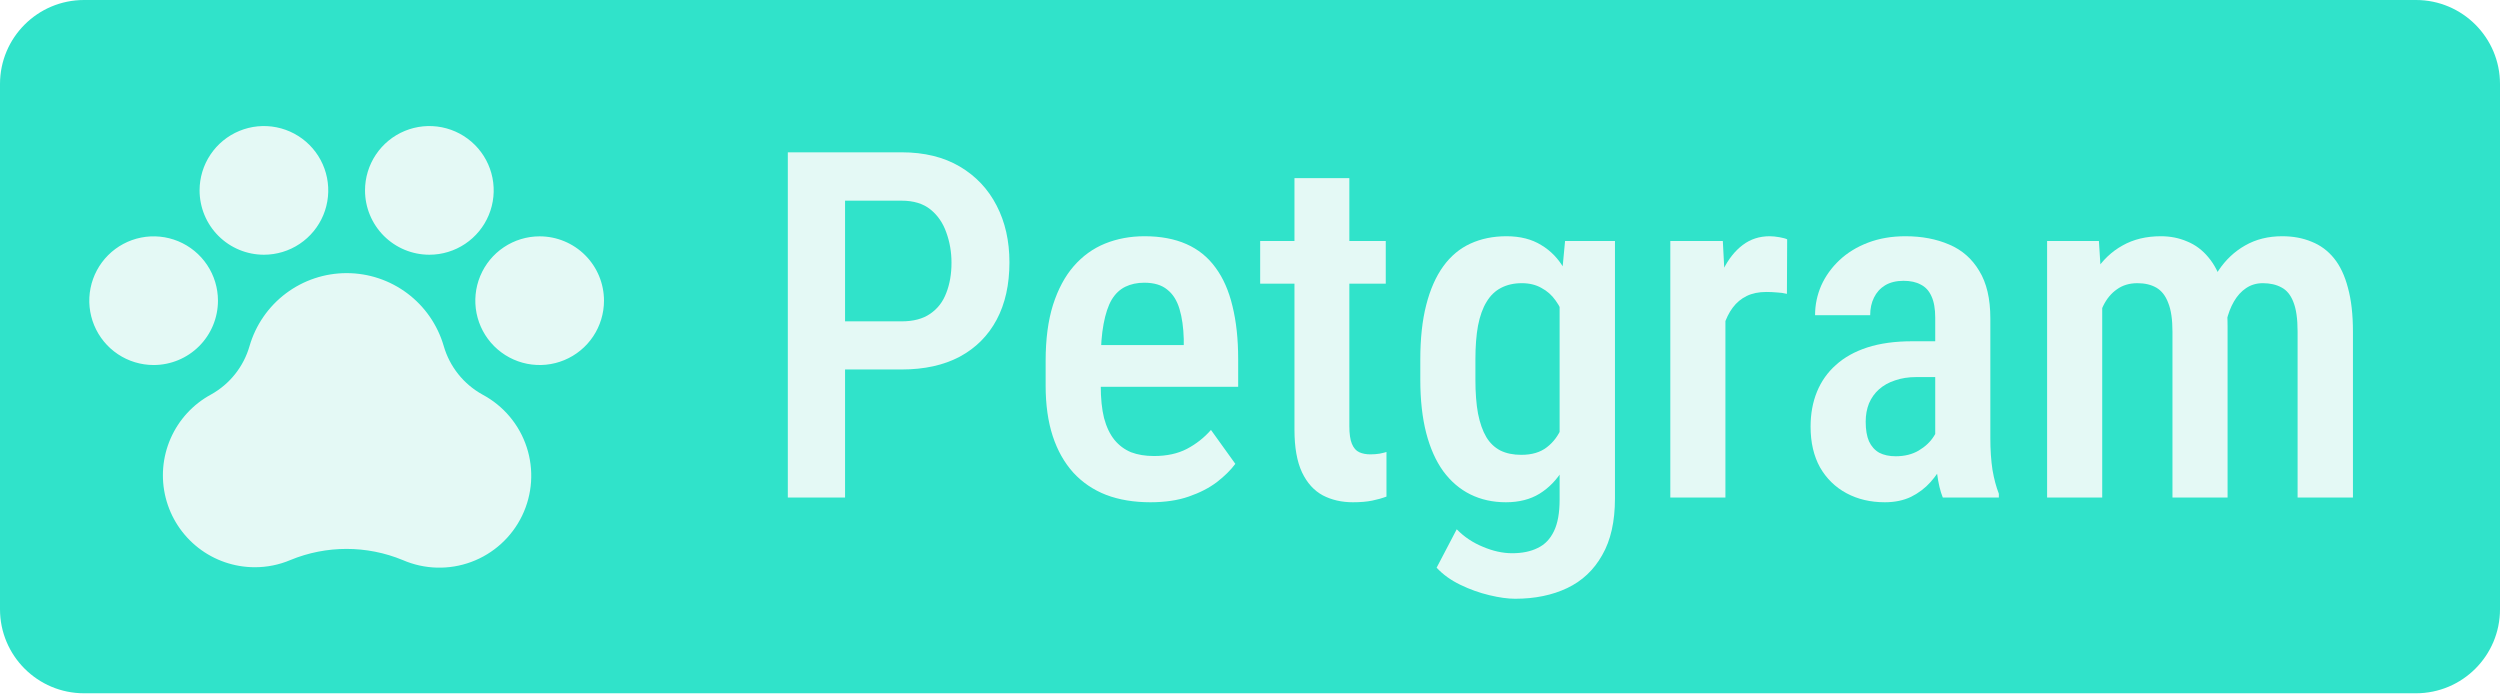
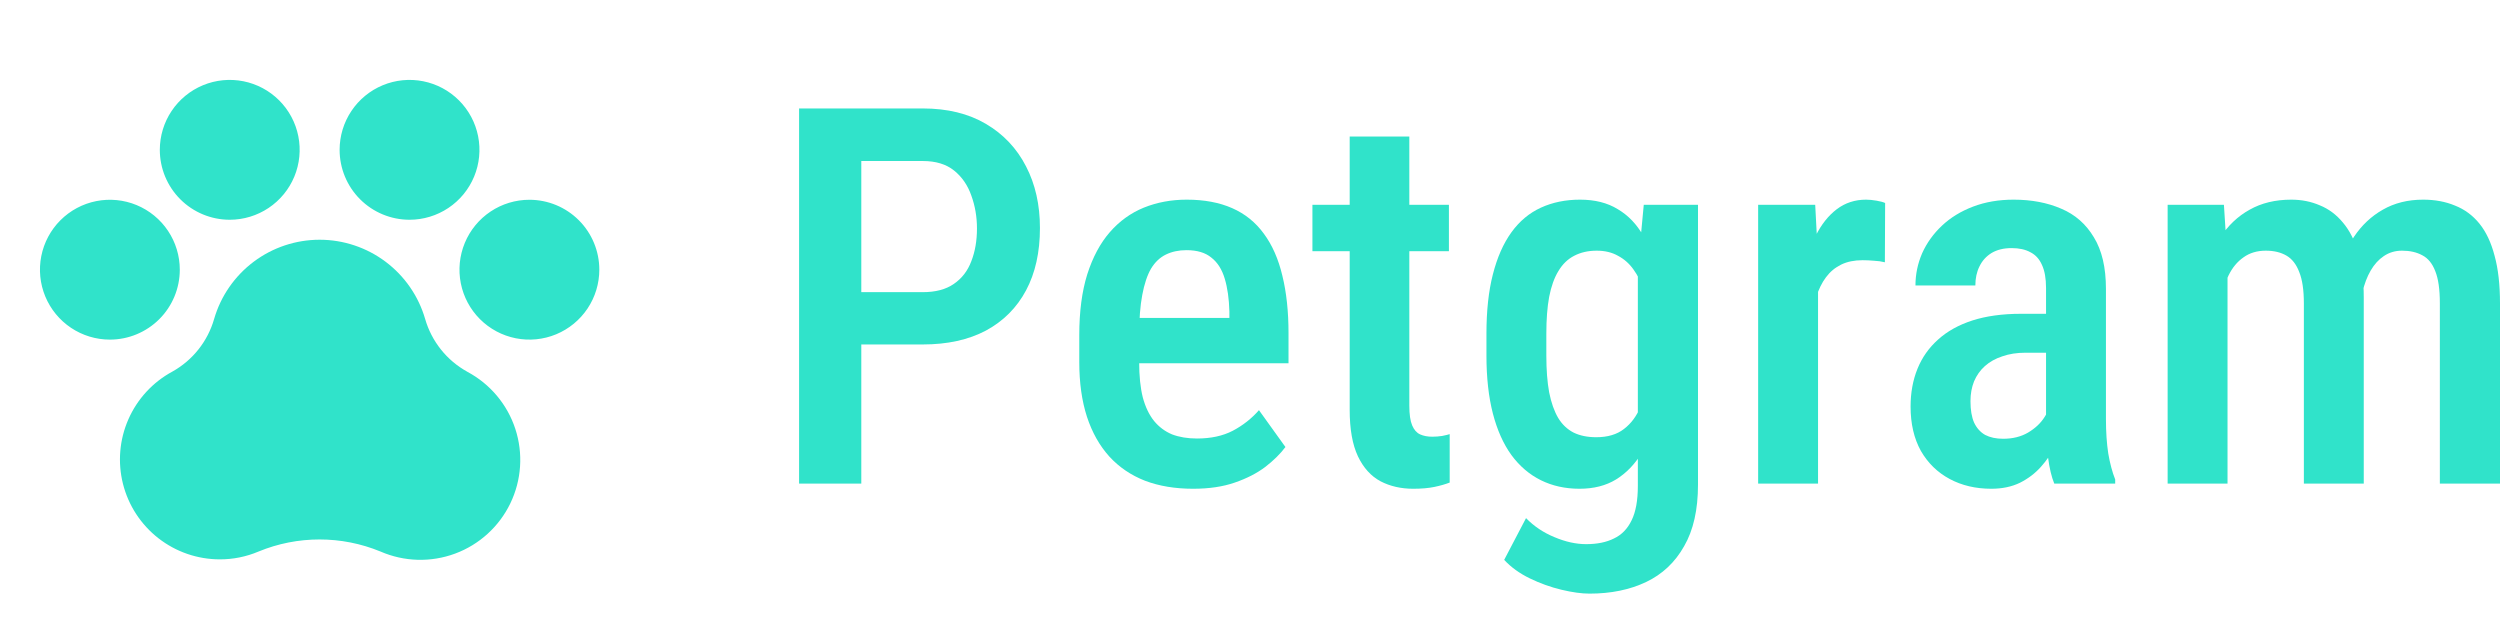
- <svg xmlns="http://www.w3.org/2000/svg" width="476" height="132" viewBox="0 0 476 132" fill="none">
-   <rect width="476" height="132" rx="16" fill="#30E3CA" />
-   <path d="M400.262 55.814V94.727H389.769V45.883H399.632L400.262 55.814ZM398.551 68.544H394.993C394.933 65.144 395.233 62.014 395.894 59.155C396.584 56.296 397.605 53.798 398.956 51.661C400.337 49.525 402.064 47.884 404.135 46.741C406.207 45.567 408.639 44.98 411.431 44.98C413.233 44.98 414.899 45.311 416.43 45.973C417.991 46.605 419.342 47.614 420.483 48.998C421.654 50.382 422.555 52.158 423.185 54.325C423.816 56.492 424.131 59.11 424.131 62.179V94.727H413.638V63.172C413.638 60.825 413.368 58.989 412.827 57.665C412.317 56.311 411.566 55.348 410.575 54.776C409.585 54.204 408.384 53.918 406.973 53.918C405.441 53.918 404.135 54.31 403.055 55.092C401.974 55.844 401.103 56.898 400.442 58.252C399.782 59.576 399.302 61.126 399.001 62.902C398.701 64.647 398.551 66.528 398.551 68.544ZM423.456 65.746L418.547 66.874C418.487 63.895 418.787 61.096 419.447 58.478C420.108 55.829 421.099 53.497 422.42 51.481C423.771 49.464 425.452 47.884 427.464 46.741C429.505 45.567 431.862 44.98 434.534 44.98C436.606 44.98 438.467 45.326 440.119 46.019C441.8 46.681 443.226 47.734 444.397 49.178C445.568 50.623 446.454 52.504 447.054 54.821C447.685 57.108 448 59.892 448 63.172V94.727H437.462V63.127C437.462 60.69 437.191 58.809 436.651 57.485C436.141 56.16 435.39 55.243 434.399 54.731C433.408 54.189 432.223 53.918 430.841 53.918C429.641 53.918 428.575 54.234 427.644 54.866C426.743 55.468 425.978 56.311 425.347 57.394C424.717 58.478 424.236 59.742 423.906 61.186C423.606 62.601 423.456 64.121 423.456 65.746Z" fill="#E4F9F5" />
-   <path d="M368.467 84.796V60.464C368.467 58.779 368.227 57.425 367.747 56.401C367.296 55.378 366.621 54.641 365.72 54.189C364.849 53.708 363.754 53.467 362.433 53.467C361.051 53.467 359.881 53.753 358.92 54.325C357.989 54.897 357.283 55.679 356.803 56.672C356.323 57.635 356.083 58.749 356.083 60.013H345.589C345.589 58.056 345.98 56.175 346.76 54.37C347.571 52.564 348.727 50.954 350.228 49.54C351.729 48.125 353.546 47.012 355.677 46.199C357.809 45.387 360.181 44.98 362.793 44.98C365.915 44.98 368.692 45.507 371.124 46.56C373.556 47.584 375.463 49.254 376.844 51.571C378.255 53.858 378.961 56.868 378.961 60.599V83.396C378.961 85.653 379.096 87.67 379.366 89.445C379.666 91.191 380.071 92.71 380.582 94.005V94.727H369.908C369.428 93.553 369.068 92.048 368.828 90.213C368.587 88.377 368.467 86.571 368.467 84.796ZM369.863 64.978L369.908 71.795H364.864C363.363 71.795 362.012 72.005 360.811 72.427C359.61 72.818 358.59 73.39 357.749 74.142C356.938 74.864 356.308 75.752 355.857 76.805C355.437 77.859 355.227 79.017 355.227 80.281C355.227 81.816 355.437 83.065 355.857 84.028C356.308 84.991 356.953 85.713 357.794 86.195C358.665 86.646 359.715 86.872 360.946 86.872C362.628 86.872 364.084 86.511 365.315 85.789C366.576 85.036 367.537 84.133 368.197 83.08C368.888 82.027 369.158 81.064 369.008 80.191L371.395 84.57C371.154 85.713 370.704 86.917 370.044 88.181C369.413 89.445 368.587 90.649 367.567 91.793C366.546 92.936 365.315 93.869 363.874 94.591C362.433 95.284 360.766 95.63 358.875 95.63C356.143 95.63 353.711 95.058 351.579 93.914C349.447 92.771 347.766 91.13 346.535 88.994C345.334 86.827 344.734 84.239 344.734 81.229C344.734 78.792 345.139 76.58 345.95 74.594C346.76 72.607 347.961 70.907 349.552 69.492C351.144 68.048 353.14 66.934 355.542 66.152C357.974 65.37 360.811 64.978 364.054 64.978H369.863Z" fill="#E4F9F5" />
-   <path d="M328.521 55.318V94.727H318.027V45.883H328.025L328.521 55.318ZM340.275 45.567L340.23 55.95C339.63 55.799 338.984 55.709 338.293 55.679C337.633 55.619 336.972 55.589 336.312 55.589C334.871 55.589 333.625 55.844 332.574 56.356C331.523 56.868 330.637 57.605 329.917 58.568C329.196 59.531 328.626 60.69 328.205 62.044C327.815 63.398 327.575 64.933 327.485 66.648L325.233 66.739C325.233 63.669 325.473 60.825 325.954 58.207C326.434 55.559 327.155 53.256 328.115 51.3C329.106 49.314 330.337 47.764 331.808 46.651C333.279 45.537 334.991 44.98 336.942 44.98C337.483 44.98 338.098 45.041 338.789 45.161C339.479 45.281 339.975 45.417 340.275 45.567Z" fill="#E4F9F5" />
-   <path d="M297.987 45.883H307.489V94.907C307.489 99.301 306.679 102.898 305.057 105.696C303.466 108.525 301.244 110.617 298.392 111.971C295.54 113.325 292.237 114.003 288.484 114.003C287.103 114.003 285.467 113.777 283.575 113.325C281.684 112.874 279.837 112.212 278.036 111.339C276.235 110.466 274.733 109.383 273.532 108.089L277.36 100.776C278.772 102.22 280.438 103.334 282.359 104.116C284.281 104.929 286.127 105.335 287.899 105.335C289.82 105.335 291.442 105.004 292.763 104.342C294.114 103.71 295.149 102.642 295.87 101.137C296.591 99.662 296.951 97.661 296.951 95.133V56.943L297.987 45.883ZM270.425 72.291V68.454C270.425 64.452 270.8 60.991 271.551 58.072C272.301 55.122 273.382 52.669 274.793 50.713C276.205 48.757 277.931 47.313 279.972 46.38C282.014 45.447 284.296 44.98 286.818 44.98C289.43 44.98 291.637 45.537 293.438 46.651C295.27 47.734 296.756 49.284 297.897 51.3C299.068 53.316 299.983 55.724 300.644 58.523C301.304 61.292 301.785 64.391 302.085 67.822V73.149C301.785 76.459 301.274 79.499 300.554 82.268C299.833 85.006 298.857 87.369 297.626 89.355C296.425 91.341 294.924 92.891 293.123 94.005C291.351 95.088 289.22 95.63 286.728 95.63C284.236 95.63 281.984 95.133 279.972 94.14C277.961 93.147 276.235 91.672 274.793 89.716C273.382 87.76 272.301 85.337 271.551 82.448C270.8 79.529 270.425 76.143 270.425 72.291ZM280.918 68.454V72.291C280.918 74.789 281.083 76.941 281.414 78.747C281.774 80.552 282.299 82.042 282.99 83.216C283.68 84.359 284.581 85.217 285.692 85.789C286.803 86.33 288.124 86.601 289.655 86.601C291.667 86.601 293.288 86.12 294.519 85.157C295.78 84.194 296.741 82.9 297.401 81.275C298.092 79.619 298.572 77.784 298.842 75.767V65.249C298.692 63.654 298.392 62.179 297.942 60.825C297.521 59.441 296.936 58.237 296.185 57.214C295.465 56.191 294.564 55.393 293.483 54.821C292.432 54.219 291.186 53.918 289.745 53.918C288.244 53.918 286.923 54.219 285.782 54.821C284.671 55.393 283.755 56.281 283.035 57.485C282.314 58.658 281.774 60.163 281.414 61.999C281.083 63.804 280.918 65.956 280.918 68.454Z" fill="#E4F9F5" />
-   <path d="M263.85 45.883V54.009H239.936V45.883H263.85ZM246.466 33.92H256.914V81.094C256.914 82.599 257.079 83.742 257.41 84.525C257.74 85.307 258.205 85.834 258.806 86.105C259.406 86.376 260.112 86.511 260.922 86.511C261.523 86.511 262.108 86.466 262.679 86.376C263.279 86.255 263.715 86.15 263.985 86.06V94.546C263.204 94.847 262.304 95.103 261.283 95.314C260.262 95.524 259.031 95.63 257.59 95.63C255.458 95.63 253.552 95.193 251.87 94.321C250.189 93.418 248.868 91.958 247.907 89.942C246.946 87.895 246.466 85.187 246.466 81.816V33.92Z" fill="#E4F9F5" />
-   <path d="M219.039 95.63C215.887 95.63 213.08 95.163 210.618 94.23C208.156 93.267 206.069 91.853 204.358 89.987C202.647 88.091 201.34 85.774 200.44 83.035C199.539 80.266 199.089 77.061 199.089 73.42V68.725C199.089 64.602 199.554 61.051 200.485 58.072C201.446 55.062 202.767 52.594 204.448 50.668C206.129 48.742 208.111 47.313 210.393 46.38C212.704 45.447 215.211 44.98 217.914 44.98C220.976 44.98 223.633 45.477 225.885 46.47C228.137 47.463 229.983 48.953 231.424 50.939C232.895 52.925 233.976 55.378 234.667 58.297C235.387 61.216 235.748 64.572 235.748 68.364V73.645H204.133V65.701H225.389V64.572C225.329 62.345 225.059 60.434 224.579 58.839C224.098 57.214 223.318 55.98 222.237 55.137C221.186 54.264 219.73 53.828 217.869 53.828C216.517 53.828 215.317 54.084 214.266 54.596C213.215 55.107 212.344 55.935 211.654 57.078C210.993 58.222 210.483 59.757 210.122 61.683C209.762 63.579 209.582 65.926 209.582 68.725V73.42C209.582 75.858 209.792 77.919 210.212 79.604C210.663 81.29 211.323 82.674 212.194 83.757C213.065 84.811 214.116 85.593 215.347 86.105C216.608 86.586 218.064 86.827 219.715 86.827C222.147 86.827 224.234 86.376 225.975 85.473C227.746 84.54 229.278 83.336 230.569 81.861L235.207 88.317C234.337 89.49 233.166 90.649 231.694 91.793C230.223 92.906 228.437 93.824 226.335 94.546C224.264 95.269 221.832 95.63 219.039 95.63Z" fill="#E4F9F5" />
-   <path d="M171.662 70.35H157.836V61.186H171.662C173.914 61.186 175.73 60.705 177.111 59.742C178.522 58.779 179.543 57.455 180.174 55.769C180.834 54.084 181.165 52.173 181.165 50.036C181.165 47.99 180.834 46.064 180.174 44.258C179.543 42.452 178.538 40.993 177.156 39.879C175.775 38.766 173.944 38.209 171.662 38.209H160.899V94.727H150V29H171.662C175.985 29 179.678 29.903 182.741 31.709C185.803 33.514 188.145 35.997 189.766 39.157C191.388 42.287 192.198 45.883 192.198 49.946C192.198 54.189 191.388 57.831 189.766 60.87C188.145 63.91 185.803 66.257 182.741 67.912C179.678 69.538 175.985 70.35 171.662 70.35Z" fill="#E4F9F5" />
-   <path d="M115 57.25C115 59.673 114.282 62.041 112.935 64.056C111.589 66.07 109.676 67.64 107.438 68.567C105.199 69.495 102.736 69.737 100.36 69.265C97.984 68.792 95.801 67.625 94.088 65.912C92.375 64.199 91.208 62.016 90.735 59.64C90.263 57.264 90.505 54.8 91.433 52.562C92.36 50.324 93.93 48.411 95.944 47.065C97.959 45.718 100.327 45 102.75 45C105.999 45 109.115 46.291 111.412 48.588C113.709 50.885 115 54.001 115 57.25ZM41.5 57.25C41.5 54.827 40.782 52.459 39.435 50.444C38.09 48.43 36.176 46.86 33.938 45.932C31.7 45.005 29.236 44.763 26.86 45.235C24.484 45.708 22.301 46.875 20.588 48.588C18.875 50.301 17.708 52.484 17.235 54.86C16.763 57.236 17.005 59.7 17.933 61.938C18.86 64.176 20.43 66.09 22.444 67.436C24.459 68.782 26.827 69.5 29.25 69.5C32.499 69.5 35.615 68.209 37.912 65.912C40.209 63.615 41.5 60.499 41.5 57.25ZM50.25 48.5C52.673 48.5 55.041 47.782 57.056 46.435C59.07 45.09 60.64 43.176 61.568 40.938C62.495 38.7 62.737 36.236 62.265 33.86C61.792 31.484 60.625 29.301 58.912 27.588C57.199 25.875 55.016 24.708 52.64 24.235C50.264 23.763 47.8 24.005 45.562 24.933C43.324 25.86 41.41 27.43 40.065 29.444C38.718 31.459 38 33.827 38 36.25C38 39.499 39.291 42.615 41.588 44.912C43.885 47.209 47.001 48.5 50.25 48.5ZM81.75 48.5C84.173 48.5 86.541 47.782 88.556 46.435C90.57 45.09 92.14 43.176 93.067 40.938C93.995 38.7 94.237 36.236 93.765 33.86C93.292 31.484 92.125 29.301 90.412 27.588C88.699 25.875 86.516 24.708 84.14 24.235C81.764 23.763 79.3 24.005 77.062 24.933C74.824 25.86 72.91 27.43 71.564 29.444C70.219 31.459 69.5 33.827 69.5 36.25C69.5 39.499 70.791 42.615 73.088 44.912C75.385 47.209 78.501 48.5 81.75 48.5ZM91.865 75.126C90.087 74.145 88.52 72.824 87.254 71.237C85.987 69.65 85.046 67.829 84.484 65.877C83.321 61.876 80.889 58.359 77.556 55.857C74.223 53.355 70.168 52.002 66 52.002C61.832 52.002 57.777 53.355 54.444 55.857C51.111 58.359 48.679 61.876 47.516 65.877C46.392 69.803 43.756 73.123 40.188 75.109C36.764 76.961 34.056 79.902 32.492 83.466C30.927 87.03 30.595 91.014 31.549 94.788C32.503 98.562 34.688 101.91 37.758 104.303C40.828 106.695 44.608 107.997 48.5 108C50.833 108.007 53.142 107.541 55.29 106.631C62.137 103.807 69.823 103.807 76.671 106.631C80.818 108.434 85.502 108.562 89.742 106.988C93.982 105.414 97.447 102.259 99.412 98.186C101.377 94.112 101.689 89.436 100.282 85.138C98.875 80.84 95.858 77.254 91.865 75.131V75.126Z" fill="#E4F9F5" />
+ <svg xmlns="http://www.w3.org/2000/svg" width="438" height="112" viewBox="0 0 438 112" fill="none">
+   <path d="M390.262 45.814V84.727H379.769V35.883H389.632L390.262 45.814ZM388.551 58.544H384.993C384.933 55.144 385.233 52.014 385.894 49.155C386.584 46.296 387.605 43.798 388.956 41.661C390.337 39.525 392.064 37.884 394.135 36.741C396.207 35.567 398.639 34.98 401.431 34.98C403.233 34.98 404.899 35.311 406.43 35.973C407.991 36.605 409.342 37.614 410.483 38.998C411.654 40.382 412.555 42.158 413.185 44.325C413.816 46.492 414.131 49.11 414.131 52.179V84.727H403.638V53.172C403.638 50.825 403.368 48.989 402.827 47.665C402.317 46.311 401.566 45.348 400.575 44.776C399.585 44.204 398.384 43.918 396.973 43.918C395.441 43.918 394.135 44.31 393.055 45.092C391.974 45.844 391.103 46.898 390.442 48.252C389.782 49.576 389.302 51.126 389.001 52.902C388.701 54.647 388.551 56.528 388.551 58.544ZM413.456 55.746L408.547 56.874C408.487 53.895 408.787 51.096 409.447 48.478C410.108 45.829 411.099 43.497 412.42 41.481C413.771 39.464 415.452 37.884 417.464 36.741C419.505 35.567 421.862 34.98 424.534 34.98C426.606 34.98 428.467 35.326 430.119 36.019C431.8 36.681 433.226 37.734 434.397 39.178C435.568 40.623 436.454 42.504 437.054 44.821C437.685 47.108 438 49.892 438 53.172V84.727H427.462V53.127C427.462 50.69 427.191 48.809 426.651 47.485C426.141 46.16 425.39 45.243 424.399 44.731C423.408 44.189 422.223 43.918 420.841 43.918C419.641 43.918 418.575 44.234 417.644 44.866C416.743 45.468 415.978 46.311 415.347 47.394C414.717 48.478 414.236 49.742 413.906 51.186C413.606 52.601 413.456 54.12 413.456 55.746Z" fill="#30E3CA" />
+   <path d="M358.467 74.796V50.464C358.467 48.779 358.227 47.425 357.747 46.401C357.296 45.378 356.621 44.641 355.72 44.189C354.849 43.708 353.754 43.467 352.433 43.467C351.051 43.467 349.881 43.753 348.92 44.325C347.989 44.897 347.283 45.679 346.803 46.672C346.323 47.635 346.083 48.749 346.083 50.013H335.589C335.589 48.056 335.98 46.175 336.76 44.37C337.571 42.564 338.727 40.954 340.228 39.54C341.729 38.125 343.546 37.012 345.677 36.199C347.809 35.387 350.181 34.98 352.793 34.98C355.915 34.98 358.692 35.507 361.124 36.56C363.556 37.584 365.463 39.254 366.844 41.571C368.255 43.858 368.961 46.868 368.961 50.599V73.396C368.961 75.653 369.096 77.67 369.366 79.445C369.666 81.191 370.071 82.71 370.582 84.005V84.727H359.908C359.428 83.553 359.068 82.048 358.828 80.213C358.587 78.377 358.467 76.571 358.467 74.796ZM359.863 54.978L359.908 61.795H354.864C353.363 61.795 352.012 62.005 350.811 62.427C349.61 62.818 348.59 63.39 347.749 64.142C346.938 64.864 346.308 65.752 345.857 66.805C345.437 67.859 345.227 69.017 345.227 70.281C345.227 71.816 345.437 73.065 345.857 74.028C346.308 74.991 346.953 75.713 347.794 76.195C348.665 76.646 349.715 76.872 350.946 76.872C352.628 76.872 354.084 76.511 355.315 75.789C356.576 75.036 357.537 74.133 358.197 73.08C358.888 72.027 359.158 71.064 359.008 70.191L361.395 74.57C361.154 75.713 360.704 76.917 360.044 78.181C359.413 79.445 358.587 80.649 357.567 81.793C356.546 82.936 355.315 83.869 353.874 84.591C352.433 85.284 350.766 85.63 348.875 85.63C346.143 85.63 343.711 85.058 341.579 83.914C339.447 82.771 337.766 81.13 336.535 78.994C335.334 76.827 334.734 74.239 334.734 71.229C334.734 68.792 335.139 66.58 335.95 64.594C336.76 62.607 337.961 60.907 339.552 59.492C341.144 58.048 343.14 56.934 345.542 56.152C347.974 55.37 350.811 54.978 354.054 54.978H359.863Z" fill="#30E3CA" />
+   <path d="M318.521 45.318V84.727H308.027V35.883H318.025L318.521 45.318ZM330.275 35.567L330.23 45.95C329.63 45.799 328.984 45.709 328.293 45.679C327.633 45.619 326.972 45.589 326.312 45.589C324.871 45.589 323.625 45.844 322.574 46.356C321.523 46.868 320.637 47.605 319.917 48.568C319.196 49.531 318.626 50.69 318.205 52.044C317.815 53.398 317.575 54.933 317.485 56.648L315.233 56.739C315.233 53.669 315.473 50.825 315.954 48.207C316.434 45.559 317.155 43.256 318.115 41.3C319.106 39.314 320.337 37.764 321.808 36.651C323.279 35.537 324.991 34.98 326.942 34.98C327.483 34.98 328.098 35.041 328.789 35.161C329.479 35.281 329.975 35.417 330.275 35.567Z" fill="#30E3CA" />
+   <path d="M287.987 35.883H297.489V84.907C297.489 89.301 296.679 92.898 295.057 95.696C293.466 98.525 291.244 100.617 288.392 101.971C285.54 103.325 282.237 104.003 278.484 104.003C277.103 104.003 275.467 103.777 273.575 103.325C271.684 102.874 269.837 102.212 268.036 101.339C266.235 100.466 264.733 99.383 263.532 98.089L267.36 90.776C268.772 92.22 270.438 93.334 272.359 94.116C274.281 94.929 276.127 95.335 277.899 95.335C279.82 95.335 281.442 95.004 282.763 94.342C284.114 93.71 285.149 92.642 285.87 91.137C286.591 89.662 286.951 87.661 286.951 85.133V46.943L287.987 35.883ZM260.425 62.291V58.454C260.425 54.452 260.8 50.991 261.551 48.072C262.301 45.122 263.382 42.669 264.793 40.713C266.205 38.757 267.931 37.313 269.972 36.38C272.014 35.447 274.296 34.98 276.818 34.98C279.43 34.98 281.637 35.537 283.438 36.651C285.27 37.734 286.756 39.284 287.897 41.3C289.068 43.316 289.983 45.724 290.644 48.523C291.304 51.292 291.785 54.391 292.085 57.822V63.149C291.785 66.459 291.274 69.499 290.554 72.268C289.833 75.006 288.857 77.369 287.626 79.355C286.425 81.341 284.924 82.891 283.123 84.005C281.351 85.088 279.22 85.63 276.728 85.63C274.236 85.63 271.984 85.133 269.972 84.14C267.961 83.147 266.235 81.672 264.793 79.716C263.382 77.76 262.301 75.337 261.551 72.448C260.8 69.529 260.425 66.143 260.425 62.291ZM270.918 58.454V62.291C270.918 64.789 271.083 66.941 271.414 68.747C271.774 70.552 272.299 72.042 272.99 73.216C273.68 74.359 274.581 75.217 275.692 75.789C276.803 76.33 278.124 76.601 279.655 76.601C281.667 76.601 283.288 76.12 284.519 75.157C285.78 74.194 286.741 72.9 287.401 71.275C288.092 69.619 288.572 67.784 288.842 65.767V55.249C288.692 53.654 288.392 52.179 287.942 50.825C287.521 49.441 286.936 48.237 286.185 47.214C285.465 46.191 284.564 45.393 283.483 44.821C282.432 44.219 281.186 43.918 279.745 43.918C278.244 43.918 276.923 44.219 275.782 44.821C274.671 45.393 273.755 46.281 273.035 47.485C272.314 48.658 271.774 50.163 271.414 51.999C271.083 53.804 270.918 55.956 270.918 58.454Z" fill="#30E3CA" />
+   <path d="M253.85 35.883V44.009H229.936V35.883H253.85ZM236.466 23.921H246.914V71.094C246.914 72.599 247.079 73.742 247.41 74.525C247.74 75.307 248.205 75.834 248.806 76.105C249.406 76.376 250.112 76.511 250.922 76.511C251.523 76.511 252.108 76.466 252.679 76.376C253.279 76.255 253.715 76.15 253.985 76.06V84.546C253.204 84.847 252.304 85.103 251.283 85.314C250.262 85.524 249.031 85.63 247.59 85.63C245.458 85.63 243.552 85.193 241.87 84.321C240.189 83.418 238.868 81.958 237.907 79.942C236.946 77.895 236.466 75.187 236.466 71.816V23.921Z" fill="#30E3CA" />
+   <path d="M209.039 85.63C205.887 85.63 203.08 85.163 200.618 84.23C198.156 83.267 196.069 81.853 194.358 79.987C192.647 78.091 191.34 75.774 190.44 73.035C189.539 70.266 189.089 67.061 189.089 63.42V58.725C189.089 54.602 189.554 51.051 190.485 48.072C191.446 45.062 192.767 42.594 194.448 40.668C196.129 38.742 198.111 37.313 200.393 36.38C202.704 35.447 205.211 34.98 207.914 34.98C210.976 34.98 213.633 35.477 215.885 36.47C218.137 37.463 219.983 38.953 221.424 40.939C222.895 42.925 223.976 45.378 224.667 48.297C225.387 51.216 225.748 54.572 225.748 58.364V63.645H194.133V55.7H215.389V54.572C215.329 52.345 215.059 50.434 214.579 48.839C214.098 47.214 213.318 45.98 212.237 45.137C211.186 44.264 209.73 43.828 207.869 43.828C206.517 43.828 205.317 44.084 204.266 44.596C203.215 45.107 202.344 45.935 201.654 47.078C200.993 48.222 200.483 49.757 200.122 51.683C199.762 53.579 199.582 55.926 199.582 58.725V63.42C199.582 65.858 199.792 67.919 200.212 69.604C200.663 71.29 201.323 72.674 202.194 73.757C203.065 74.811 204.116 75.593 205.347 76.105C206.608 76.586 208.064 76.827 209.715 76.827C212.147 76.827 214.234 76.376 215.975 75.473C217.746 74.54 219.278 73.336 220.569 71.861L225.207 78.317C224.337 79.49 223.166 80.649 221.694 81.793C220.223 82.906 218.437 83.824 216.335 84.546C214.264 85.269 211.832 85.63 209.039 85.63Z" fill="#30E3CA" />
+   <path d="M161.662 60.35H147.836V51.186H161.662C163.914 51.186 165.73 50.705 167.111 49.742C168.522 48.779 169.543 47.455 170.174 45.769C170.834 44.084 171.165 42.173 171.165 40.036C171.165 37.99 170.834 36.064 170.174 34.258C169.543 32.452 168.538 30.993 167.156 29.879C165.775 28.766 163.944 28.209 161.662 28.209H150.899V84.727H140V19H161.662C165.985 19 169.678 19.903 172.741 21.709C175.803 23.514 178.145 25.997 179.766 29.157C181.388 32.287 182.198 35.883 182.198 39.946C182.198 44.189 181.388 47.831 179.766 50.87C178.145 53.91 175.803 56.257 172.741 57.913C169.678 59.538 165.985 60.35 161.662 60.35Z" fill="#30E3CA" />
+   <path d="M105 47.25C105 49.673 104.282 52.041 102.935 54.056C101.589 56.07 99.676 57.64 97.438 58.568C95.2 59.495 92.736 59.737 90.36 59.265C87.984 58.792 85.801 57.625 84.088 55.912C82.375 54.199 81.208 52.016 80.735 49.64C80.263 47.264 80.505 44.8 81.433 42.562C82.36 40.324 83.93 38.411 85.944 37.065C87.959 35.718 90.327 35 92.75 35C95.999 35 99.115 36.291 101.412 38.588C103.709 40.885 105 44.001 105 47.25ZM31.5 47.25C31.5 44.827 30.782 42.459 29.436 40.444C28.09 38.43 26.176 36.86 23.938 35.932C21.7 35.005 19.236 34.763 16.86 35.235C14.484 35.708 12.301 36.875 10.588 38.588C8.875 40.301 7.708 42.484 7.235 44.86C6.763 47.236 7.005 49.7 7.932 51.938C8.86 54.176 10.43 56.09 12.444 57.435C14.459 58.782 16.827 59.5 19.25 59.5C22.499 59.5 25.615 58.209 27.912 55.912C30.209 53.615 31.5 50.499 31.5 47.25ZM40.25 38.5C42.673 38.5 45.041 37.782 47.056 36.435C49.07 35.09 50.64 33.176 51.568 30.938C52.495 28.7 52.737 26.236 52.265 23.86C51.792 21.484 50.625 19.301 48.912 17.588C47.199 15.875 45.016 14.708 42.64 14.235C40.264 13.763 37.8 14.005 35.562 14.932C33.324 15.86 31.41 17.43 30.064 19.444C28.718 21.459 28 23.827 28 26.25C28 29.499 29.291 32.615 31.588 34.912C33.885 37.209 37.001 38.5 40.25 38.5ZM71.75 38.5C74.173 38.5 76.541 37.782 78.556 36.435C80.57 35.09 82.14 33.176 83.067 30.938C83.995 28.7 84.237 26.236 83.765 23.86C83.292 21.484 82.125 19.301 80.412 17.588C78.699 15.875 76.516 14.708 74.14 14.235C71.764 13.763 69.3 14.005 67.062 14.932C64.824 15.86 62.91 17.43 61.565 19.444C60.218 21.459 59.5 23.827 59.5 26.25C59.5 29.499 60.791 32.615 63.088 34.912C65.385 37.209 68.501 38.5 71.75 38.5ZM81.865 65.126C80.087 64.145 78.52 62.824 77.254 61.237C75.987 59.65 75.046 57.829 74.484 55.877C73.321 51.876 70.889 48.359 67.556 45.857C64.223 43.355 60.168 42.002 56 42.002C51.832 42.002 47.777 43.355 44.444 45.857C41.111 48.359 38.679 51.876 37.516 55.877C36.392 59.803 33.756 63.123 30.188 65.109C26.764 66.961 24.056 69.902 22.492 73.466C20.927 77.03 20.595 81.014 21.549 84.788C22.503 88.562 24.688 91.91 27.758 94.303C30.828 96.695 34.608 97.996 38.5 98C40.833 98.007 43.142 97.541 45.29 96.631C52.137 93.807 59.824 93.807 66.671 96.631C70.818 98.434 75.502 98.562 79.742 96.988C83.982 95.414 87.447 92.259 89.412 88.186C91.377 84.112 91.689 79.436 90.282 75.138C88.875 70.84 85.858 67.254 81.865 65.131V65.126Z" fill="#30E3CA" />
</svg>
